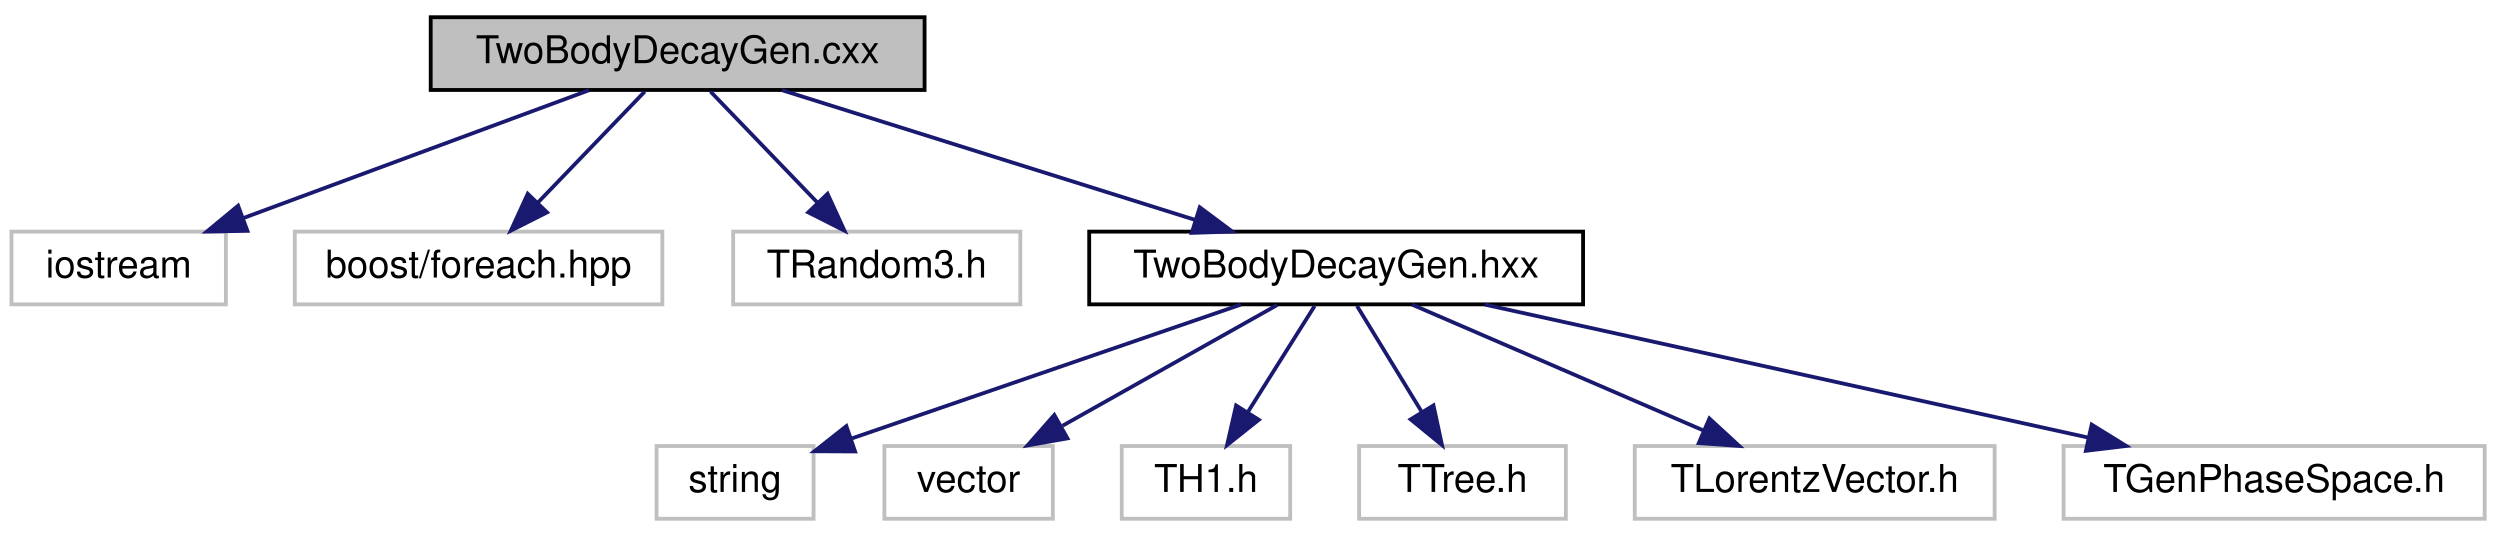
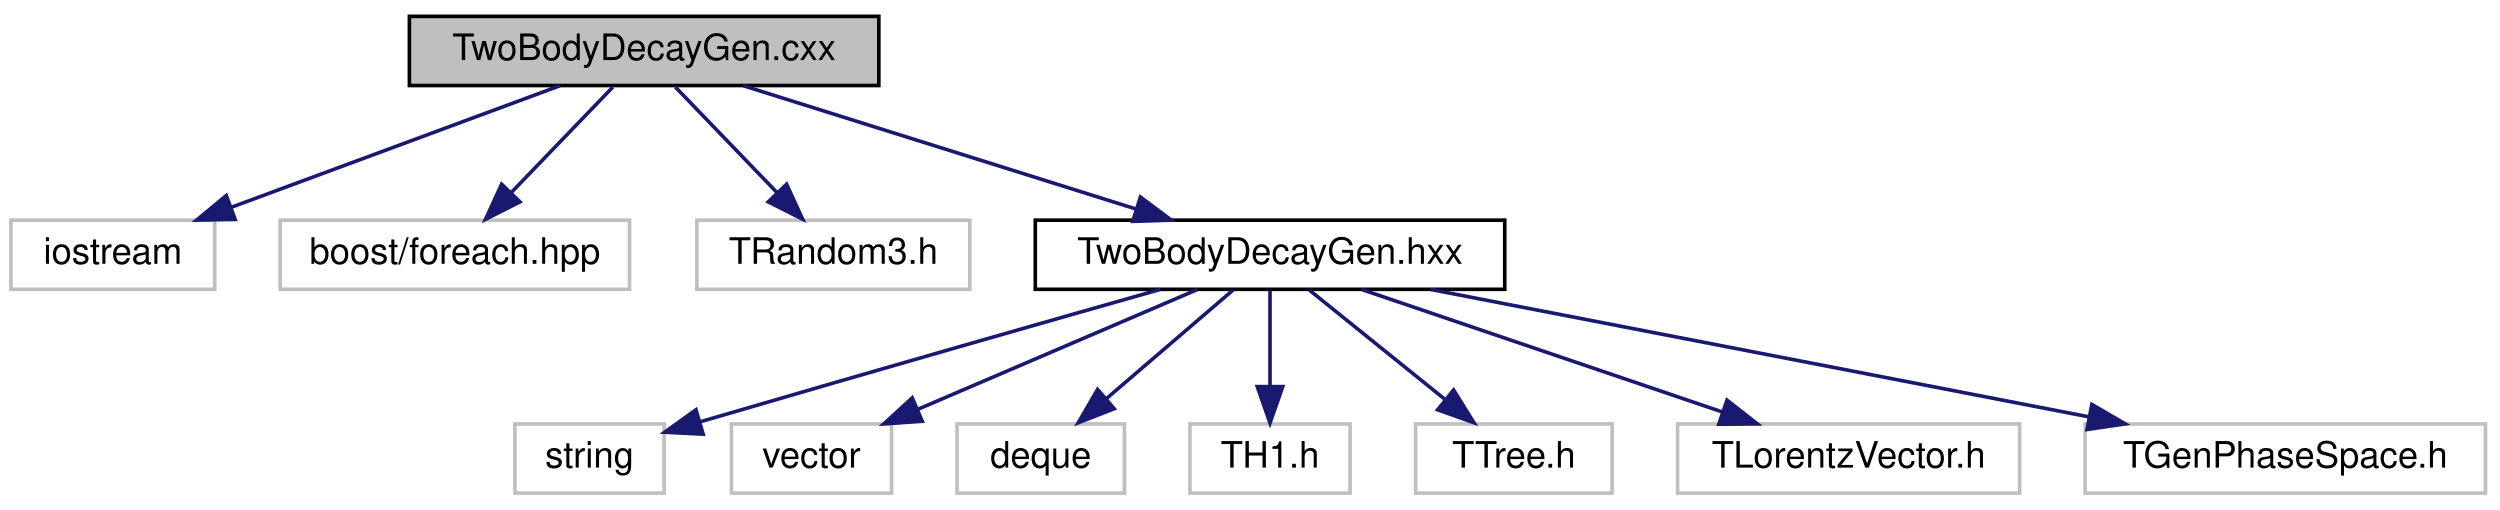
- <svg xmlns="http://www.w3.org/2000/svg" xmlns:xlink="http://www.w3.org/1999/xlink" width="653pt" height="140pt" viewBox="0.00 0.00 653.00 140.00">
+ <svg xmlns="http://www.w3.org/2000/svg" xmlns:xlink="http://www.w3.org/1999/xlink" width="687pt" height="140pt" viewBox="0.00 0.00 687.00 140.00">
  <g id="graph1" class="graph" transform="scale(1 1) rotate(0) translate(4 136)">
-     <polygon fill="white" stroke="white" points="-4,5 -4,-136 650,-136 650,5 -4,5" />
+     <polygon fill="white" stroke="white" points="-4,5 -4,-136 684,-136 684,5 -4,5" />
    <g id="node1" class="node">
      <polygon fill="#bfbfbf" stroke="black" points="108.5,-112.5 108.5,-131.5 237.5,-131.5 237.5,-112.5 108.5,-112.5" />
      <text text-anchor="middle" x="173" y="-119.5" font-family="Helvetica,sans-Serif" font-size="10.00">TwoBodyDecayGen.cxx</text>
    </g>
    <g id="node3" class="node">
      <polygon fill="white" stroke="#bfbfbf" points="-1,-56.5 -1,-75.5 55,-75.5 55,-56.5 -1,-56.5" />
      <text text-anchor="middle" x="27" y="-63.5" font-family="Helvetica,sans-Serif" font-size="10.00">iostream</text>
    </g>
    <g id="edge2" class="edge">
      <path fill="none" stroke="midnightblue" d="M149.866,-112.444C125.518,-103.438 86.993,-89.189 59.577,-79.049" />
      <polygon fill="midnightblue" stroke="midnightblue" points="60.619,-75.703 50.026,-75.516 58.191,-82.268 60.619,-75.703" />
    </g>
    <g id="node5" class="node">
      <polygon fill="white" stroke="#bfbfbf" points="73,-56.5 73,-75.5 169,-75.5 169,-56.5 73,-56.5" />
      <text text-anchor="middle" x="121" y="-63.5" font-family="Helvetica,sans-Serif" font-size="10.00">boost/foreach.hpp</text>
    </g>
    <g id="edge4" class="edge">
      <path fill="none" stroke="midnightblue" d="M164.413,-112.083C156.841,-104.22 145.622,-92.569 136.486,-83.081" />
      <polygon fill="midnightblue" stroke="midnightblue" points="138.885,-80.527 129.427,-75.751 133.842,-85.382 138.885,-80.527" />
    </g>
    <g id="node7" class="node">
      <polygon fill="white" stroke="#bfbfbf" points="187.5,-56.5 187.5,-75.5 262.5,-75.5 262.5,-56.5 187.5,-56.5" />
      <text text-anchor="middle" x="225" y="-63.5" font-family="Helvetica,sans-Serif" font-size="10.00">TRandom3.h</text>
    </g>
    <g id="edge6" class="edge">
      <path fill="none" stroke="midnightblue" d="M181.587,-112.083C189.159,-104.22 200.378,-92.569 209.514,-83.081" />
      <polygon fill="midnightblue" stroke="midnightblue" points="212.158,-85.382 216.573,-75.751 207.115,-80.527 212.158,-85.382" />
    </g>
    <g id="node9" class="node">
      <a xlink:href="TwoBodyDecayGen_8hxx.html" target="_top" xlink:title="This class implements an interface to generate 2-body decays.">
        <polygon fill="white" stroke="black" points="280.5,-56.5 280.5,-75.5 409.5,-75.5 409.5,-56.5 280.5,-56.5" />
        <text text-anchor="middle" x="345" y="-63.5" font-family="Helvetica,sans-Serif" font-size="10.00">TwoBodyDecayGen.hxx</text>
      </a>
    </g>
    <g id="edge8" class="edge">
      <path fill="none" stroke="midnightblue" d="M200.254,-112.444C229.441,-103.28 275.921,-88.688 308.309,-78.519" />
      <polygon fill="midnightblue" stroke="midnightblue" points="309.381,-81.851 317.874,-75.516 307.284,-75.173 309.381,-81.851" />
    </g>
    <g id="node11" class="node">
-       <polygon fill="white" stroke="#bfbfbf" points="167.5,-0.5 167.5,-19.5 208.5,-19.5 208.5,-0.5 167.5,-0.5" />
-       <text text-anchor="middle" x="188" y="-7.5" font-family="Helvetica,sans-Serif" font-size="10.00">string</text>
+       <polygon fill="white" stroke="#bfbfbf" points="137.5,-0.5 137.5,-19.5 178.5,-19.5 178.5,-0.5 137.5,-0.5" />
+       <text text-anchor="middle" x="158" y="-7.5" font-family="Helvetica,sans-Serif" font-size="10.00">string</text>
    </g>
    <g id="edge10" class="edge">
-       <path fill="none" stroke="midnightblue" d="M320.123,-56.444C292.588,-46.973 248.193,-31.703 218.563,-21.512" />
-       <polygon fill="midnightblue" stroke="midnightblue" points="219.344,-18.08 208.75,-18.137 217.068,-24.699 219.344,-18.08" />
+       <path fill="none" stroke="midnightblue" d="M314.87,-56.483C285.155,-48.057 238.201,-34.674 188.323,-20.069" />
+       <polygon fill="midnightblue" stroke="midnightblue" points="189.228,-16.686 178.647,-17.23 187.258,-23.404 189.228,-16.686" />
    </g>
    <g id="node13" class="node">
-       <polygon fill="white" stroke="#bfbfbf" points="227,-0.5 227,-19.5 271,-19.5 271,-0.5 227,-0.5" />
-       <text text-anchor="middle" x="249" y="-7.5" font-family="Helvetica,sans-Serif" font-size="10.00">vector</text>
+       <polygon fill="white" stroke="#bfbfbf" points="197,-0.5 197,-19.5 241,-19.5 241,-0.5 197,-0.5" />
+       <text text-anchor="middle" x="219" y="-7.5" font-family="Helvetica,sans-Serif" font-size="10.00">vector</text>
    </g>
    <g id="edge12" class="edge">
-       <path fill="none" stroke="midnightblue" d="M329.576,-56.324C314.46,-47.822 291.185,-34.729 273.529,-24.797" />
-       <polygon fill="midnightblue" stroke="midnightblue" points="274.817,-21.507 264.386,-19.654 271.386,-27.608 274.817,-21.507" />
+       <path fill="none" stroke="midnightblue" d="M325.035,-56.444C304.391,-47.596 271.937,-33.688 248.368,-23.587" />
+       <polygon fill="midnightblue" stroke="midnightblue" points="249.442,-20.239 238.872,-19.516 246.684,-26.673 249.442,-20.239" />
    </g>
    <g id="node15" class="node">
-       <polygon fill="white" stroke="#bfbfbf" points="289,-0.5 289,-19.5 333,-19.5 333,-0.5 289,-0.5" />
-       <text text-anchor="middle" x="311" y="-7.5" font-family="Helvetica,sans-Serif" font-size="10.00">TH1.h</text>
+       <polygon fill="white" stroke="#bfbfbf" points="259,-0.5 259,-19.5 305,-19.5 305,-0.5 259,-0.5" />
+       <text text-anchor="middle" x="282" y="-7.5" font-family="Helvetica,sans-Serif" font-size="10.00">deque</text>
    </g>
    <g id="edge14" class="edge">
-       <path fill="none" stroke="midnightblue" d="M339.386,-56.083C334.633,-48.534 327.682,-37.495 321.848,-28.23" />
-       <polygon fill="midnightblue" stroke="midnightblue" points="324.8,-26.349 316.51,-19.751 318.876,-30.078 324.8,-26.349" />
+       <path fill="none" stroke="midnightblue" d="M334.878,-56.324C325.474,-48.263 311.256,-36.077 299.931,-26.369" />
+       <polygon fill="midnightblue" stroke="midnightblue" points="302.177,-23.684 292.306,-19.834 297.621,-28.999 302.177,-23.684" />
    </g>
    <g id="node17" class="node">
-       <polygon fill="white" stroke="#bfbfbf" points="351,-0.5 351,-19.5 405,-19.5 405,-0.5 351,-0.5" />
-       <text text-anchor="middle" x="378" y="-7.5" font-family="Helvetica,sans-Serif" font-size="10.00">TTree.h</text>
+       <polygon fill="white" stroke="#bfbfbf" points="323,-0.5 323,-19.5 367,-19.5 367,-0.5 323,-0.5" />
+       <text text-anchor="middle" x="345" y="-7.5" font-family="Helvetica,sans-Serif" font-size="10.00">TH1.h</text>
    </g>
    <g id="edge16" class="edge">
-       <path fill="none" stroke="midnightblue" d="M350.449,-56.083C355.014,-48.613 361.668,-37.724 367.293,-28.52" />
-       <polygon fill="midnightblue" stroke="midnightblue" points="370.424,-30.109 372.652,-19.751 364.451,-26.459 370.424,-30.109" />
+       <path fill="none" stroke="midnightblue" d="M345,-56.083C345,-49.006 345,-38.861 345,-29.986" />
+       <polygon fill="midnightblue" stroke="midnightblue" points="348.5,-29.751 345,-19.751 341.5,-29.751 348.5,-29.751" />
    </g>
    <g id="node19" class="node">
-       <polygon fill="white" stroke="#bfbfbf" points="423,-0.5 423,-19.5 517,-19.5 517,-0.5 423,-0.5" />
-       <text text-anchor="middle" x="470" y="-7.5" font-family="Helvetica,sans-Serif" font-size="10.00">TLorentzVector.h</text>
+       <polygon fill="white" stroke="#bfbfbf" points="385,-0.5 385,-19.5 439,-19.5 439,-0.5 385,-0.5" />
+       <text text-anchor="middle" x="412" y="-7.5" font-family="Helvetica,sans-Serif" font-size="10.00">TTree.h</text>
    </g>
    <g id="edge18" class="edge">
-       <path fill="none" stroke="midnightblue" d="M364.807,-56.444C385.287,-47.596 417.483,-33.688 440.865,-23.587" />
-       <polygon fill="midnightblue" stroke="midnightblue" points="442.494,-26.695 450.286,-19.516 439.718,-20.269 442.494,-26.695" />
+       <path fill="none" stroke="midnightblue" d="M355.765,-56.324C365.766,-48.263 380.887,-36.077 392.93,-26.369" />
+       <polygon fill="midnightblue" stroke="midnightblue" points="395.45,-28.834 401.039,-19.834 391.057,-23.384 395.45,-28.834" />
    </g>
    <g id="node21" class="node">
-       <polygon fill="white" stroke="#bfbfbf" points="535,-0.5 535,-19.5 645,-19.5 645,-0.5 535,-0.5" />
-       <text text-anchor="middle" x="590" y="-7.5" font-family="Helvetica,sans-Serif" font-size="10.00">TGenPhaseSpace.h</text>
+       <polygon fill="white" stroke="#bfbfbf" points="457,-0.5 457,-19.5 551,-19.5 551,-0.5 457,-0.5" />
+       <text text-anchor="middle" x="504" y="-7.5" font-family="Helvetica,sans-Serif" font-size="10.00">TLorentzVector.h</text>
    </g>
    <g id="edge20" class="edge">
-       <path fill="none" stroke="midnightblue" d="M383.821,-56.444C426.561,-47.023 495.332,-31.866 541.566,-21.675" />
-       <polygon fill="midnightblue" stroke="midnightblue" points="542.348,-25.087 551.361,-19.516 540.842,-18.251 542.348,-25.087" />
+       <path fill="none" stroke="midnightblue" d="M370.194,-56.444C396.943,-47.359 439.403,-32.939 469.305,-22.783" />
+       <polygon fill="midnightblue" stroke="midnightblue" points="470.581,-26.046 478.924,-19.516 468.329,-19.418 470.581,-26.046" />
+     </g>
+     <g id="node23" class="node">
+       <polygon fill="white" stroke="#bfbfbf" points="569,-0.5 569,-19.5 679,-19.5 679,-0.5 569,-0.5" />
+       <text text-anchor="middle" x="624" y="-7.5" font-family="Helvetica,sans-Serif" font-size="10.00">TGenPhaseSpace.h</text>
+     </g>
+     <g id="edge22" class="edge">
+       <path fill="none" stroke="midnightblue" d="M389.208,-56.444C438.287,-46.944 517.51,-31.611 570.164,-21.42" />
+       <polygon fill="midnightblue" stroke="midnightblue" points="570.846,-24.853 579.998,-19.516 569.516,-17.98 570.846,-24.853" />
    </g>
  </g>
</svg>
